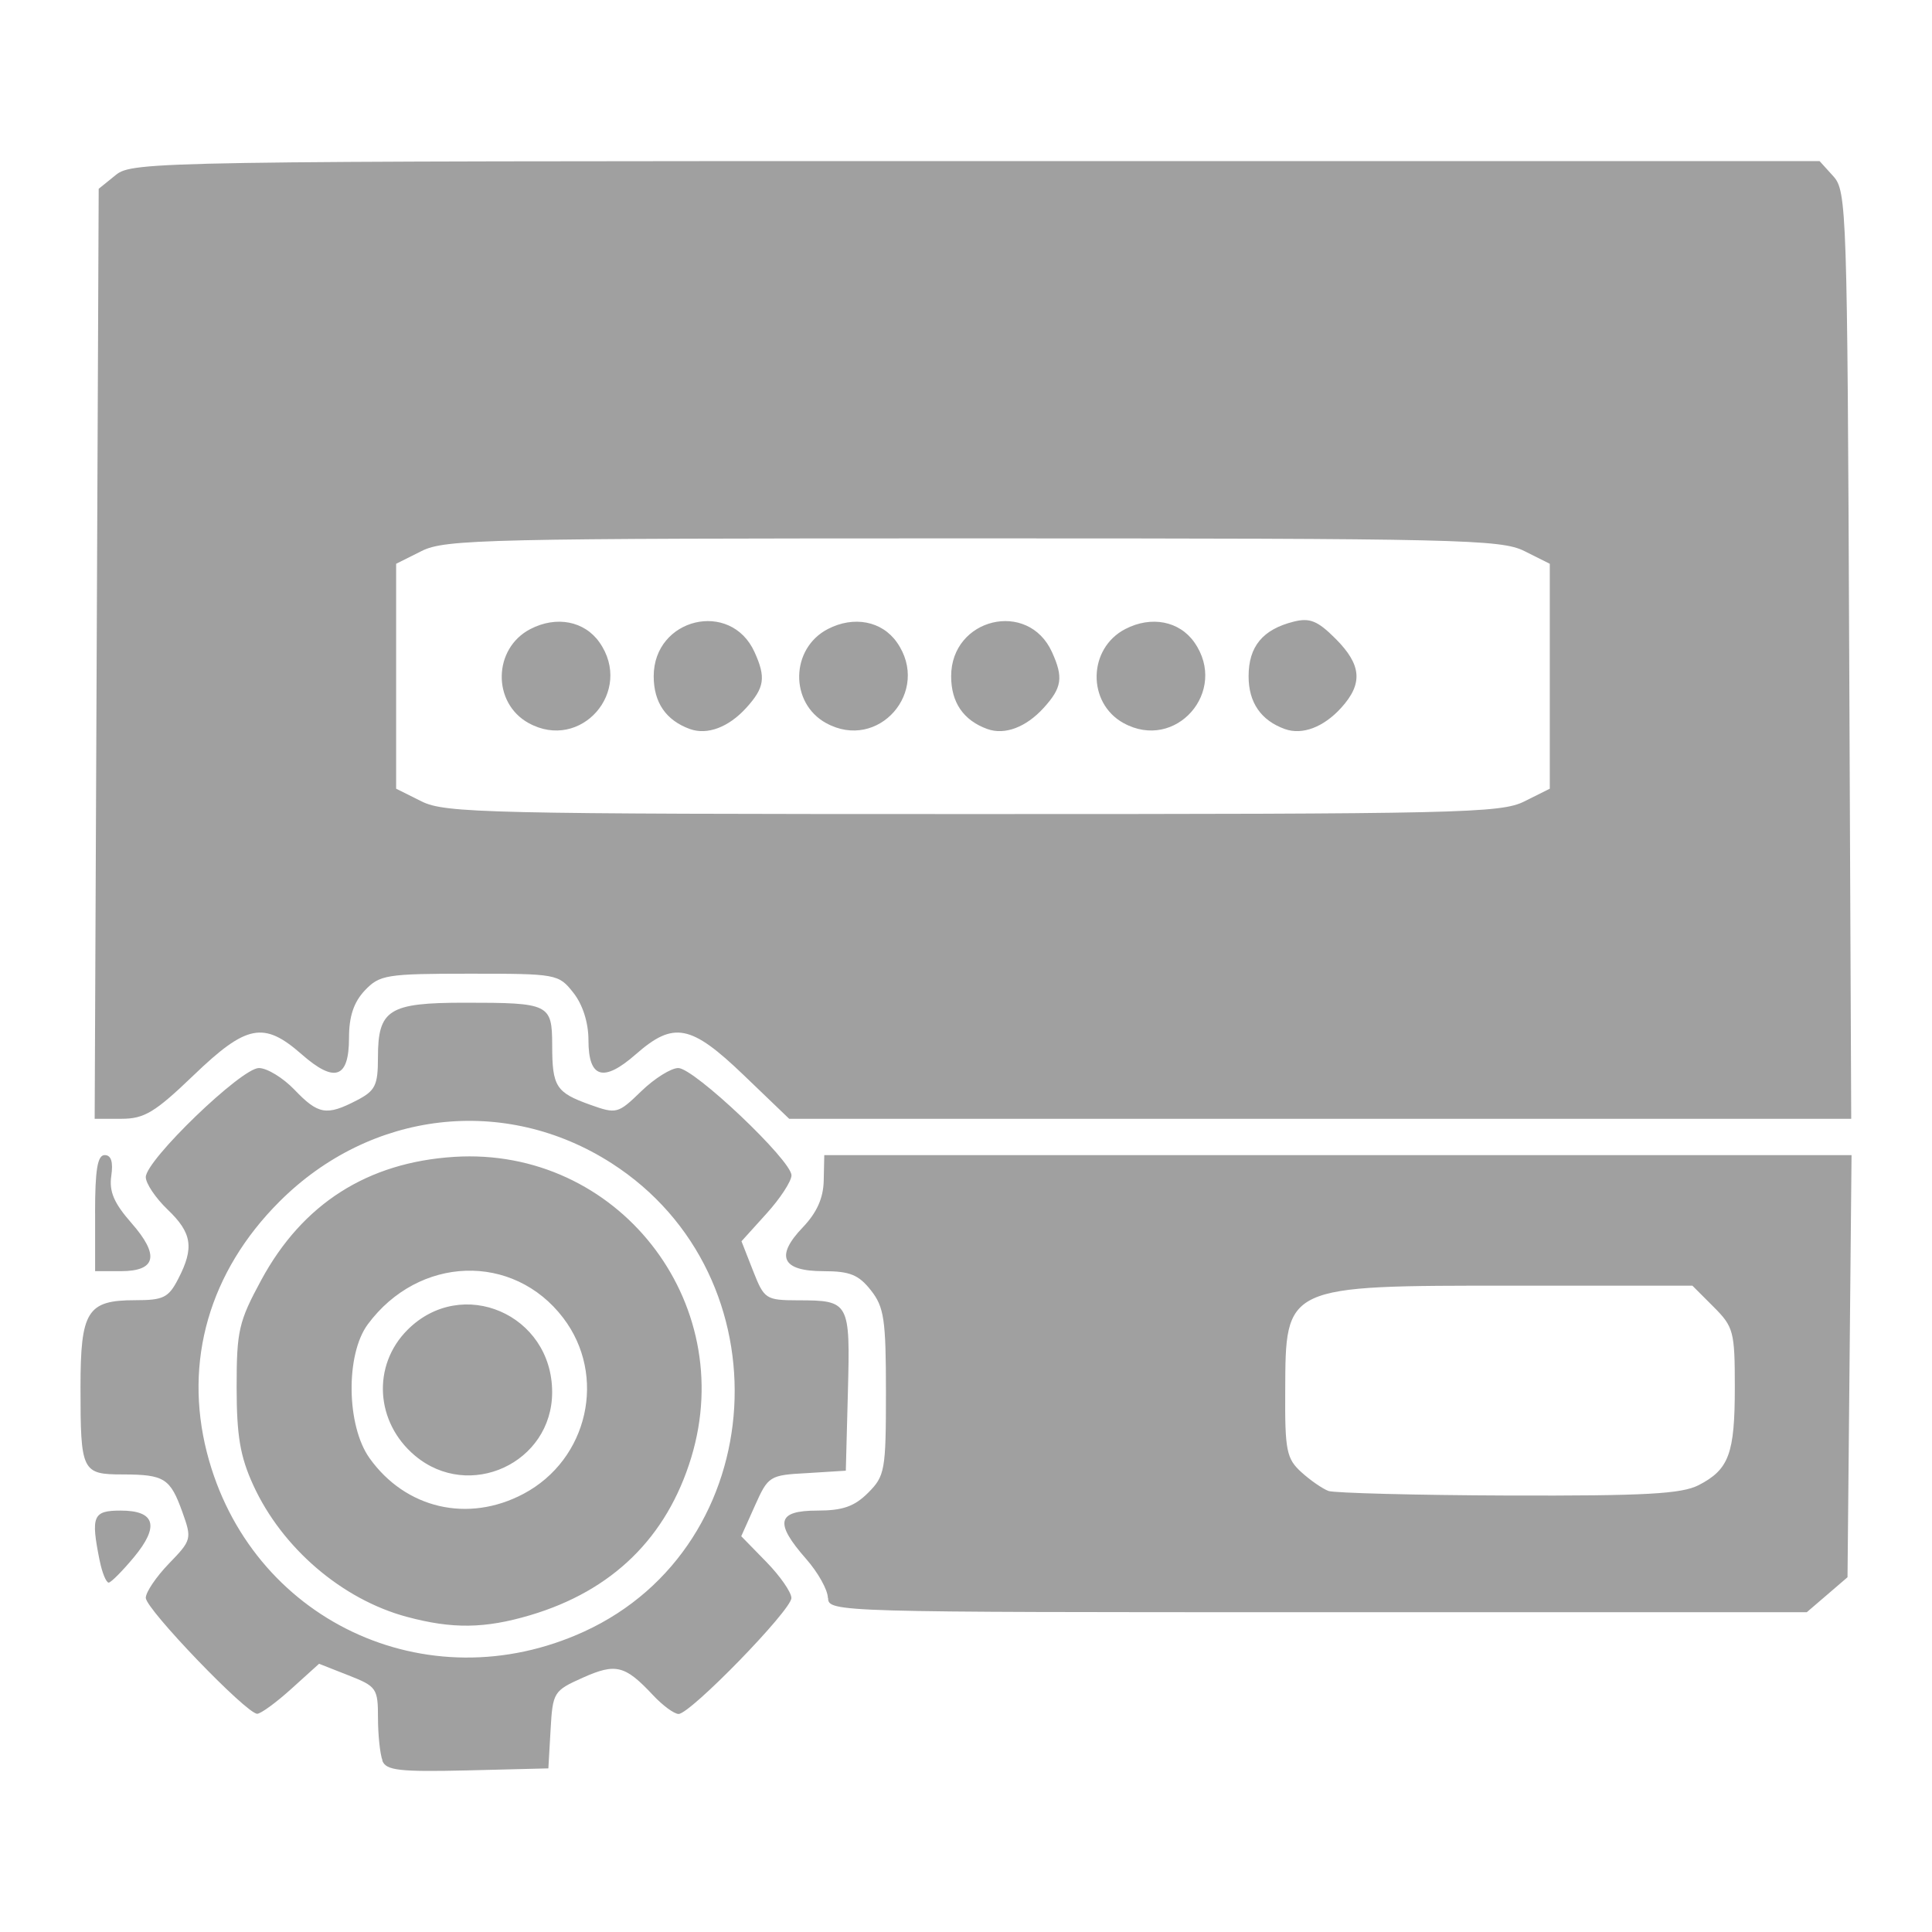
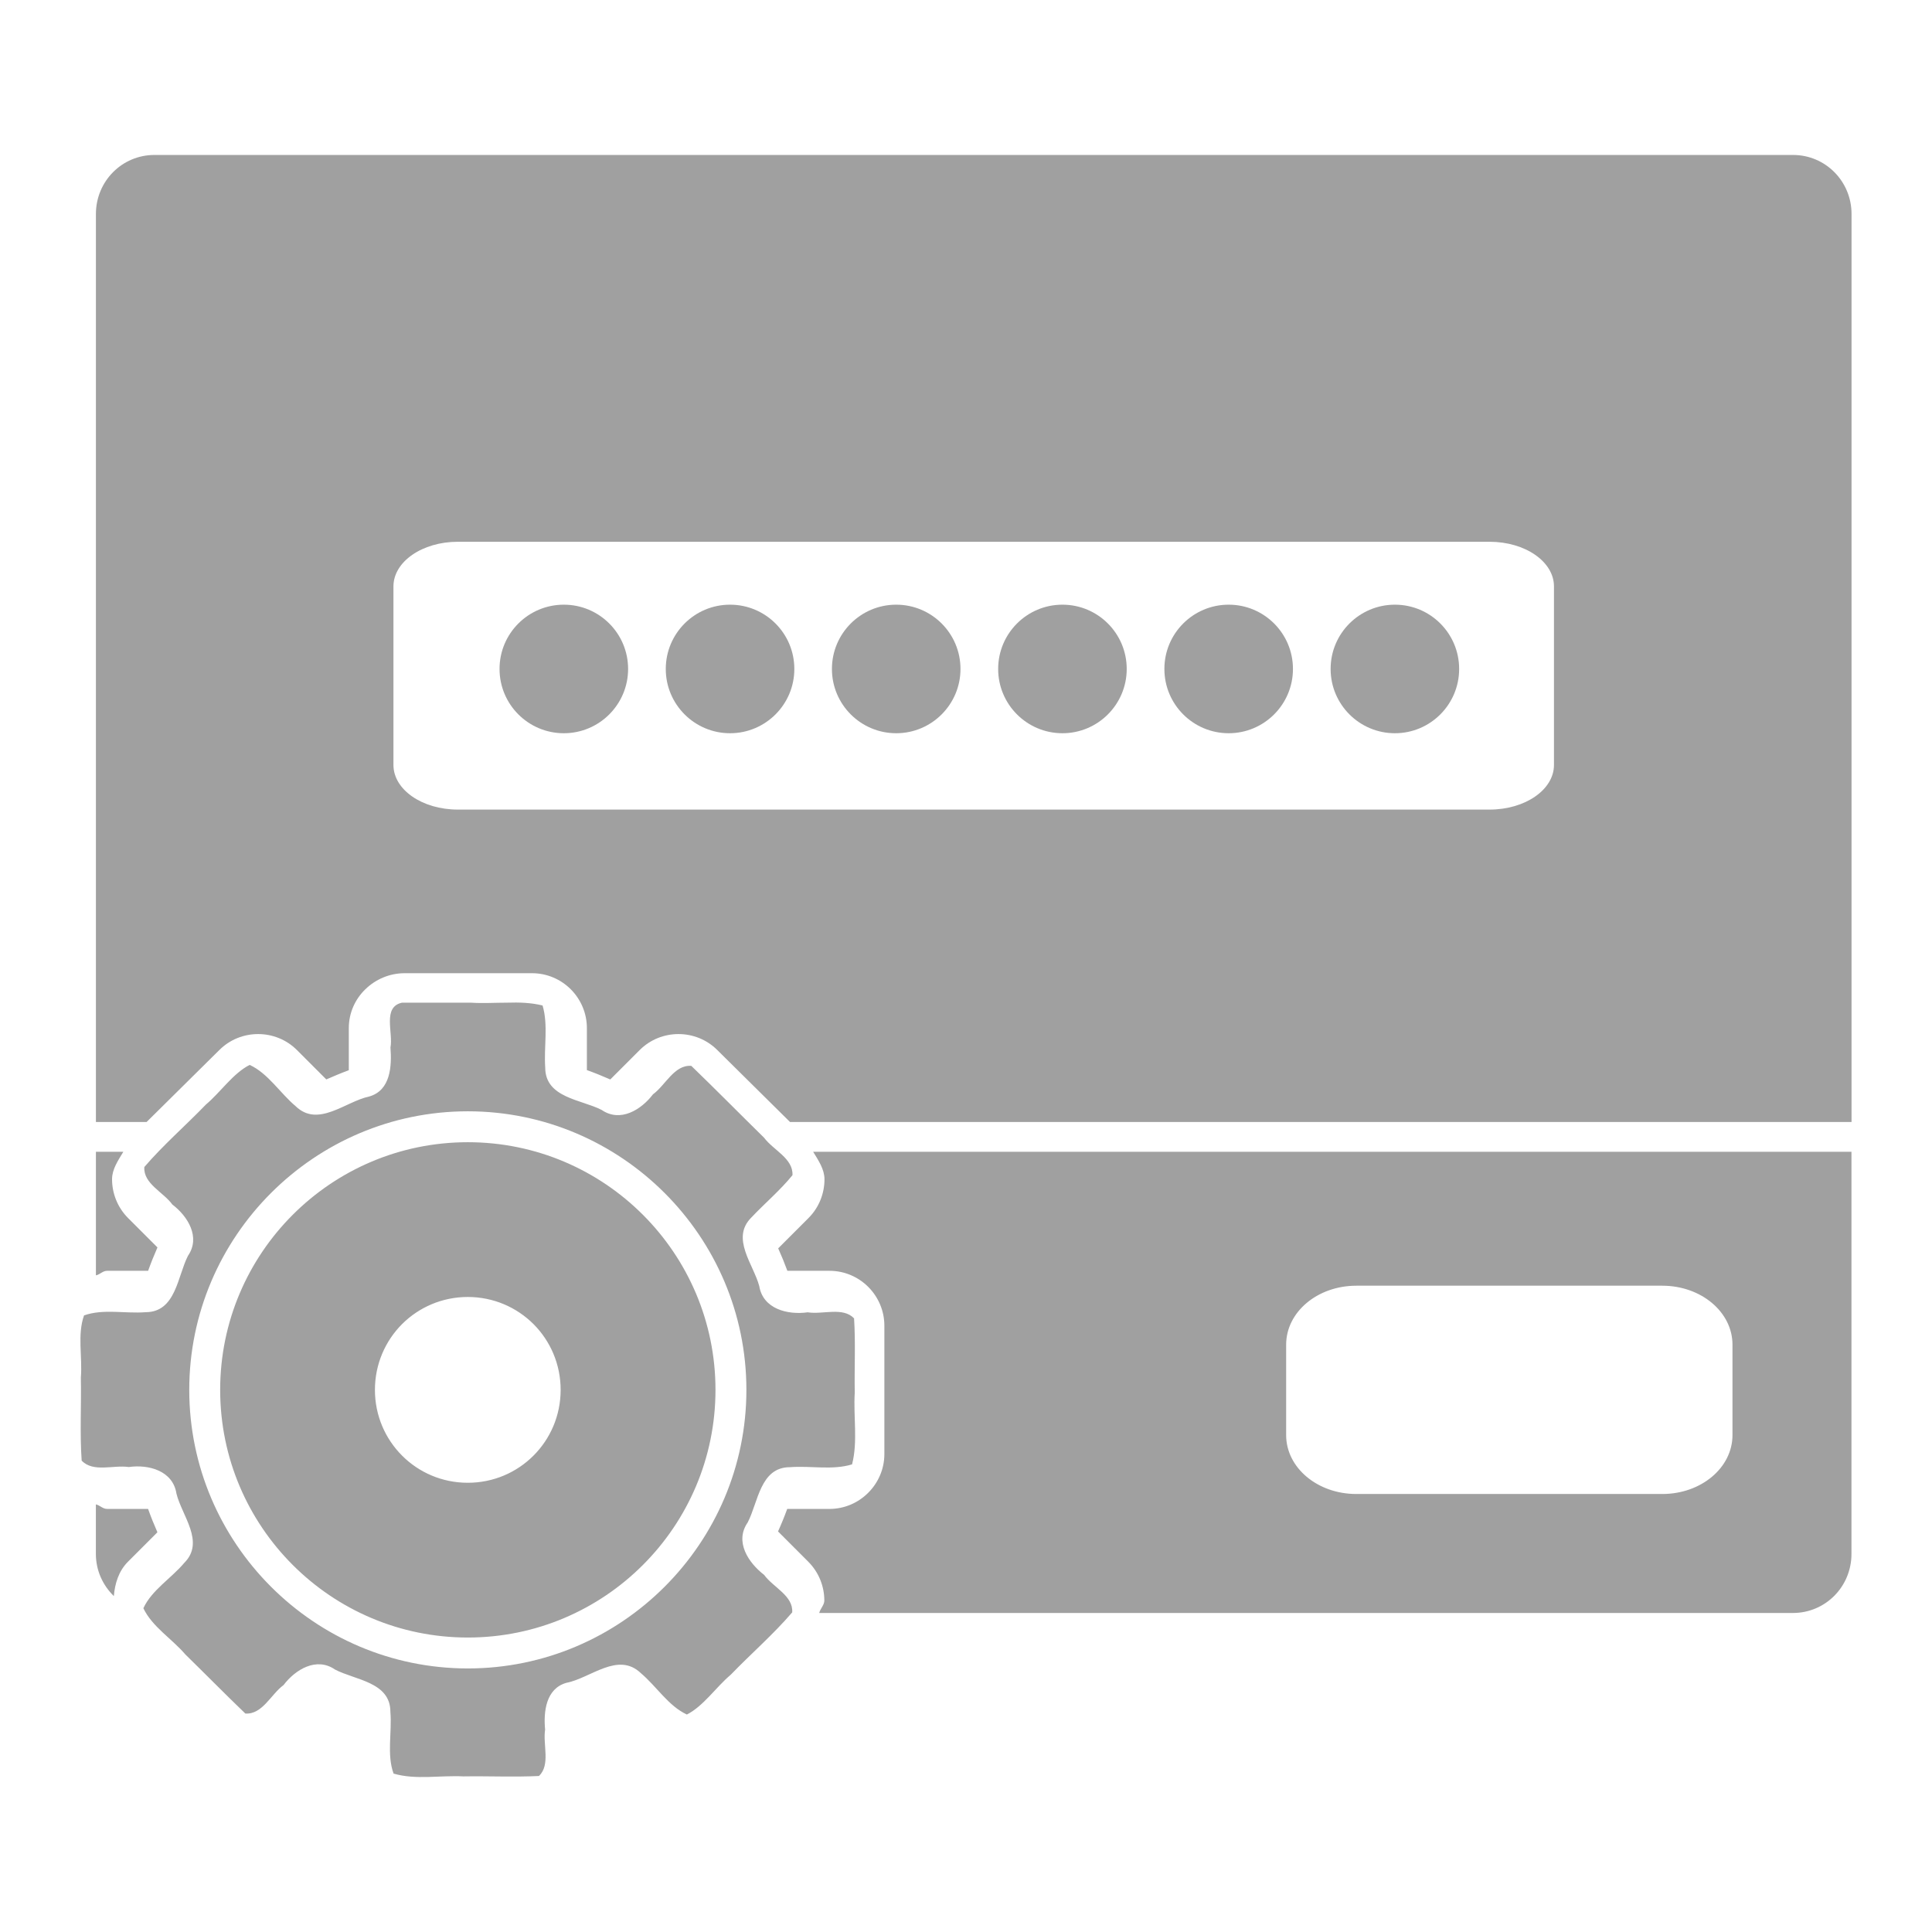
<svg xmlns="http://www.w3.org/2000/svg" xmlns:xlink="http://www.w3.org/1999/xlink" width="48" height="48">
  <defs id="acyl-settings">
    <linearGradient id="acyl-gradient" x1="0%" x2="0%" y1="0%" y2="100%">
      <stop offset="100%" style="stop-color:#A0A0A0;stop-opacity:1" />
    </linearGradient>
    <g id="acyl-filter">
  </g>
    <g id="acyl-drawing">
-       <path d="m 9.503,43.74 c -0.061,-0.159 -0.112,-0.637 -0.112,-1.059 0,-0.732 -0.035,-0.784 -0.732,-1.057 l -0.732,-0.288 -0.687,0.621 c -0.378,0.342 -0.76,0.621 -0.85,0.621 -0.268,0 -2.768,-2.601 -2.768,-2.88 0,-0.142 0.26,-0.525 0.577,-0.853 0.56,-0.578 0.57,-0.614 0.335,-1.27 -0.304,-0.848 -0.447,-0.94 -1.478,-0.943 -1.024,0 -1.056,-0.07 -1.056,-2.168 0,-1.894 0.168,-2.161 1.36,-2.161 0.697,0 0.827,-0.06 1.069,-0.532 0.399,-0.772 0.343,-1.139 -0.266,-1.721 -0.297,-0.285 -0.541,-0.647 -0.541,-0.805 0,-0.421 2.374,-2.71 2.81,-2.71 0.202,0 0.601,0.243 0.885,0.54 0.59,0.616 0.796,0.651 1.541,0.266 0.467,-0.241 0.532,-0.372 0.532,-1.068 0,-1.193 0.267,-1.361 2.161,-1.361 2.098,0 2.165,0.03 2.168,1.056 0,1.032 0.095,1.175 0.943,1.479 0.656,0.234 0.692,0.225 1.27,-0.336 0.327,-0.317 0.741,-0.576 0.919,-0.576 0.393,0 2.813,2.294 2.813,2.666 0,0.145 -0.279,0.574 -0.621,0.951 l -0.621,0.687 0.287,0.732 c 0.278,0.707 0.316,0.732 1.116,0.735 1.282,0 1.299,0.04 1.241,2.265 l -0.052,1.968 -0.96,0.06 c -0.935,0.05 -0.968,0.07 -1.299,0.811 l -0.339,0.757 0.623,0.638 c 0.343,0.351 0.623,0.755 0.623,0.897 0,0.302 -2.51,2.881 -2.803,2.881 -0.109,0 -0.395,-0.21 -0.635,-0.467 -0.696,-0.744 -0.925,-0.801 -1.743,-0.435 -0.727,0.325 -0.749,0.361 -0.802,1.294 l -0.055,0.96 -2.007,0.05 c -1.71,0.04 -2.023,0 -2.118,-0.24 z m 5.009,-3.204 c 4.662,-2.135 5.055,-8.83 0.682,-11.636 -2.647,-1.699 -5.985,-1.313 -8.252,0.954 -1.739,1.738 -2.382,3.966 -1.801,6.235 1.064,4.154 5.457,6.239 9.371,4.447 z m -4.408,-0.367 c -1.609,-0.434 -3.097,-1.711 -3.811,-3.269 -0.326,-0.713 -0.413,-1.222 -0.414,-2.434 0,-1.404 0.05,-1.627 0.614,-2.668 1.025,-1.891 2.638,-2.92 4.792,-3.056 4.042,-0.256 7.069,3.583 5.889,7.469 -0.604,1.986 -1.956,3.311 -4.001,3.918 -1.127,0.335 -1.937,0.345 -3.068,0.04 z m 2.9,-3.054 c 1.61,-0.851 2.082,-2.939 0.988,-4.373 -1.24,-1.626 -3.588,-1.549 -4.854,0.16 -0.555,0.749 -0.532,2.519 0.043,3.325 0.896,1.256 2.447,1.616 3.823,0.888 z m -2.696,-0.951 c -0.984,-0.829 -1.067,-2.241 -0.183,-3.125 1.352,-1.352 3.593,-0.386 3.593,1.549 0,1.759 -2.061,2.711 -3.41,1.576 z m 10.26,3.536 c 0,-0.195 -0.243,-0.632 -0.541,-0.97 -0.792,-0.902 -0.723,-1.2 0.279,-1.2 0.63,0 0.922,-0.102 1.262,-0.442 0.418,-0.418 0.443,-0.556 0.443,-2.499 0,-1.808 -0.045,-2.115 -0.374,-2.532 -0.304,-0.386 -0.524,-0.475 -1.177,-0.475 -1.034,0 -1.207,-0.367 -0.514,-1.09 0.347,-0.363 0.51,-0.725 0.519,-1.16 l 0.014,-0.633 12.761,0 12.761,0 -0.05,5.243 -0.05,5.244 -0.506,0.435 -0.506,0.434 -12.157,0 c -11.966,0 -12.158,0 -12.158,-0.355 z m 21.635,-2.802 c 0.754,-0.39 0.898,-0.78 0.898,-2.434 0,-1.382 -0.03,-1.498 -0.527,-1.995 l -0.527,-0.527 -4.442,0 c -5.716,0 -5.665,-0.02 -5.674,2.628 -0.01,1.471 0.035,1.673 0.4,2.005 0.223,0.203 0.527,0.413 0.676,0.468 0.149,0.05 2.16,0.105 4.47,0.113 3.414,0.01 4.298,-0.04 4.726,-0.258 z m -39.728,1.872 c -0.222,-1.109 -0.166,-1.24 0.524,-1.24 0.858,0 0.968,0.388 0.329,1.158 -0.283,0.34 -0.565,0.625 -0.627,0.632 -0.062,0 -0.163,-0.24 -0.225,-0.55 z m -0.113,-8.63 c 0,-1.078 0.06,-1.442 0.239,-1.442 0.161,0 0.214,0.169 0.164,0.515 -0.057,0.389 0.066,0.678 0.501,1.173 0.704,0.802 0.616,1.196 -0.267,1.196 l -0.636,0 0,-1.442 z m 0.04,-13.896 0.05,-11.553 0.425,-0.344 c 0.414,-0.335 1.019,-0.345 21.378,-0.345 l 20.952,0 0.344,0.38 c 0.329,0.363 0.345,0.861 0.392,11.897 l 0.05,11.517 -13.193,0 -13.193,0 -1.126,-1.081 c -1.316,-1.264 -1.744,-1.347 -2.684,-0.522 -0.805,0.707 -1.177,0.596 -1.177,-0.35 0,-0.437 -0.141,-0.881 -0.374,-1.177 -0.367,-0.467 -0.411,-0.475 -2.582,-0.475 -2.076,0 -2.232,0.03 -2.601,0.417 -0.275,0.293 -0.392,0.645 -0.392,1.178 0,1.006 -0.356,1.129 -1.177,0.407 -0.94,-0.825 -1.368,-0.742 -2.684,0.522 -0.962,0.923 -1.224,1.081 -1.792,1.081 l -0.666,0 0.05,-11.552 z m 35.471,3.666 0.631,-0.315 0,-2.794 0,-2.794 -0.631,-0.316 c -0.583,-0.291 -1.618,-0.315 -13.7,-0.315 -12.081,0 -13.117,0.02 -13.7,0.315 l -0.631,0.316 0,2.794 0,2.794 0.631,0.315 c 0.583,0.291 1.619,0.315 13.7,0.315 12.081,0 13.117,-0.02 13.7,-0.315 z M 13.134,17.965 c -0.911,-0.502 -0.886,-1.856 0.044,-2.337 0.646,-0.334 1.344,-0.199 1.716,0.332 0.852,1.216 -0.466,2.718 -1.759,2.005 z m 4.008,0.148 c -0.596,-0.215 -0.901,-0.66 -0.901,-1.312 0,-1.446 1.91,-1.906 2.504,-0.603 0.288,0.633 0.251,0.887 -0.205,1.389 -0.438,0.482 -0.967,0.681 -1.397,0.526 z m 3.382,-0.148 c -0.911,-0.502 -0.886,-1.856 0.044,-2.337 0.646,-0.334 1.344,-0.199 1.716,0.332 0.852,1.216 -0.466,2.718 -1.759,2.005 z m 4.008,0.148 c -0.596,-0.215 -0.901,-0.66 -0.901,-1.312 0,-1.446 1.91,-1.906 2.504,-0.603 0.288,0.633 0.251,0.887 -0.205,1.389 -0.438,0.482 -0.967,0.681 -1.397,0.526 z m 3.382,-0.148 c -0.911,-0.502 -0.886,-1.856 0.044,-2.337 0.646,-0.334 1.344,-0.199 1.716,0.332 0.852,1.216 -0.466,2.718 -1.759,2.005 z m 4.008,0.148 c -0.596,-0.215 -0.901,-0.66 -0.901,-1.312 0,-0.74 0.351,-1.164 1.122,-1.357 0.398,-0.1 0.595,-0.02 1.037,0.423 0.65,0.65 0.688,1.117 0.14,1.72 -0.438,0.482 -0.967,0.681 -1.397,0.526 z" id="path-main" />
+       <path d="m 3.836,3.85 c -0.805,0 -1.453,0.654 -1.453,1.467 l 0,22.559 1.259,0 1.805,-1.786 c 0.265,-0.266 0.616,-0.399 0.966,-0.399 0.35,0 0.701,0.133 0.966,0.399 l 0.728,0.728 c 0.183,-0.08 0.37,-0.159 0.559,-0.229 l 0,-1.047 c 0,-0.38 0.159,-0.72 0.412,-0.965 0.253,-0.246 0.6,-0.398 0.975,-0.398 l 3.165,0 c 0.375,0 0.716,0.153 0.963,0.4 0.247,0.248 0.4,0.589 0.4,0.963 l 0,1.044 c 0.195,0.07 0.388,0.148 0.581,0.233 l 0.729,-0.729 c 0.265,-0.266 0.616,-0.399 0.966,-0.399 0.35,0 0.701,0.133 0.966,0.399 l 1.805,1.786 26.373,0 0,-22.559 c 0,-0.813 -0.648,-1.467 -1.453,-1.467 l -40.712,0 z m 7.54,9.61 25.631,0 c 0.887,0 1.601,0.495 1.601,1.109 l 0,4.436 c 0,0.614 -0.714,1.109 -1.601,1.109 l -25.631,0 c -0.887,0 -1.601,-0.495 -1.601,-1.109 l 0,-4.436 c 0,-0.614 0.714,-1.109 1.601,-1.109 z m 2.632,1.563 c -0.882,0 -1.598,0.715 -1.597,1.597 -5e-4,0.881 0.715,1.597 1.597,1.597 0.882,0 1.597,-0.716 1.597,-1.597 4e-4,-0.882 -0.715,-1.597 -1.597,-1.597 z m 4.13,0 c -0.882,0 -1.597,0.715 -1.597,1.597 -5e-4,0.881 0.715,1.597 1.597,1.597 0.882,0 1.598,-0.716 1.597,-1.597 5e-4,-0.882 -0.715,-1.597 -1.597,-1.597 z m 4.128,0 c -0.882,0 -1.597,0.715 -1.597,1.597 -3e-4,0.881 0.715,1.597 1.597,1.597 0.882,0 1.597,-0.716 1.597,-1.597 4e-4,-0.882 -0.715,-1.597 -1.597,-1.597 z m 4.13,0 c -0.882,0 -1.597,0.715 -1.597,1.597 -4e-4,0.881 0.715,1.597 1.597,1.597 0.882,0 1.597,-0.716 1.597,-1.597 4e-4,-0.882 -0.715,-1.597 -1.597,-1.597 z m 4.13,0 c -0.882,0 -1.598,0.715 -1.597,1.597 -5e-4,0.881 0.715,1.597 1.597,1.597 0.882,0 1.597,-0.716 1.597,-1.597 4e-4,-0.882 -0.715,-1.597 -1.597,-1.597 z m 4.13,0 c -0.882,0 -1.598,0.715 -1.597,1.597 -5e-4,0.881 0.715,1.597 1.597,1.597 0.882,0 1.596,-0.716 1.596,-1.597 3e-4,-0.882 -0.714,-1.597 -1.596,-1.597 z m -22.058,9.888 c -0.301,0 -0.605,0.02 -0.9,0 l -1.71,0 c -0.492,0.107 -0.215,0.746 -0.287,1.113 0.035,0.459 0.007,1.067 -0.53,1.219 -0.589,0.123 -1.266,0.782 -1.827,0.239 -0.389,-0.328 -0.682,-0.813 -1.141,-1.025 -0.416,0.212 -0.716,0.672 -1.089,0.987 -0.503,0.522 -1.058,1.002 -1.528,1.55 -0.029,0.414 0.472,0.622 0.696,0.932 0.385,0.292 0.706,0.812 0.388,1.274 -0.261,0.508 -0.299,1.399 -1.051,1.401 -0.506,0.04 -1.053,-0.09 -1.531,0.08 -0.171,0.477 -0.037,1.034 -0.079,1.545 0.014,0.688 -0.028,1.38 0.02,2.063 0.29,0.301 0.786,0.102 1.171,0.159 0.491,-0.07 1.096,0.09 1.184,0.661 0.135,0.549 0.714,1.199 0.195,1.719 -0.323,0.385 -0.808,0.675 -1.017,1.128 0.219,0.461 0.71,0.758 1.044,1.149 0.496,0.485 0.999,0.997 1.489,1.467 0.424,0.03 0.635,-0.477 0.95,-0.707 0.292,-0.386 0.816,-0.705 1.278,-0.386 0.499,0.263 1.376,0.308 1.376,1.05 0.043,0.507 -0.093,1.062 0.079,1.535 0.547,0.162 1.159,0.04 1.734,0.07 0.626,-0.01 1.255,0.02 1.879,-0.01 0.29,-0.279 0.093,-0.776 0.152,-1.152 -0.042,-0.445 0.019,-1.019 0.53,-1.163 0.598,-0.114 1.282,-0.784 1.85,-0.239 0.389,0.328 0.683,0.814 1.142,1.027 0.416,-0.212 0.716,-0.673 1.089,-0.988 0.503,-0.521 1.058,-1.001 1.528,-1.55 0.03,-0.414 -0.474,-0.622 -0.697,-0.931 -0.39,-0.3 -0.74,-0.824 -0.41,-1.301 0.263,-0.5 0.308,-1.374 1.05,-1.375 0.511,-0.04 1.058,0.08 1.544,-0.07 0.147,-0.565 0.03,-1.191 0.067,-1.781 -0.011,-0.615 0.022,-1.234 -0.017,-1.847 -0.279,-0.29 -0.776,-0.09 -1.152,-0.15 -0.494,0.07 -1.111,-0.08 -1.204,-0.654 -0.145,-0.54 -0.713,-1.186 -0.196,-1.701 0.335,-0.355 0.715,-0.674 1.022,-1.052 0.02,-0.418 -0.477,-0.622 -0.705,-0.93 -0.603,-0.592 -1.212,-1.21 -1.809,-1.786 -0.424,-0.03 -0.637,0.477 -0.952,0.707 -0.292,0.385 -0.813,0.706 -1.275,0.388 -0.507,-0.261 -1.4,-0.298 -1.402,-1.051 -0.036,-0.51 0.079,-1.058 -0.066,-1.544 -0.282,-0.07 -0.58,-0.08 -0.881,-0.07 l 0,0 z m -0.975,2.699 c 3.813,0 6.921,3.108 6.921,6.921 0,3.813 -3.108,6.921 -6.921,6.921 -3.813,0 -6.921,-3.108 -6.921,-6.921 0,-3.813 3.108,-6.921 6.921,-6.921 z m 0,0.768 c -3.396,0 -6.153,2.757 -6.153,6.153 0,3.396 2.757,6.153 6.153,6.153 3.396,0 6.153,-2.757 6.153,-6.153 0,-3.396 -2.757,-6.153 -6.153,-6.153 z m -9.24,0.238 0,3.07 c 0.1,-0.02 0.17,-0.113 0.276,-0.113 l 1.021,0 c 0.069,-0.194 0.147,-0.387 0.232,-0.581 l -0.729,-0.729 c -0.265,-0.266 -0.399,-0.616 -0.399,-0.967 0,-0.246 0.149,-0.463 0.28,-0.68 l -0.682,0 z m 17.82,0 c 0.132,0.217 0.281,0.435 0.281,0.682 0,0.35 -0.133,0.701 -0.399,0.966 l -0.751,0.751 c 0.083,0.184 0.159,0.37 0.228,0.558 l 1.047,0 c 0.375,0 0.716,0.153 0.963,0.4 0.247,0.248 0.4,0.589 0.4,0.964 l 0,3.188 c 0,0.375 -0.154,0.716 -0.402,0.963 -0.247,0.248 -0.588,0.401 -0.965,0.401 l -1.047,0 c -0.069,0.19 -0.145,0.376 -0.228,0.559 l 0.751,0.752 c 0.265,0.265 0.399,0.615 0.399,0.966 0,0.111 -0.1,0.199 -0.127,0.308 l 24.193,0 c 0.805,0 1.453,-0.653 1.453,-1.467 l 0,-9.991 -25.797,0 z m 13.495,3.327 7.601,0 c 0.966,0 1.744,0.654 1.744,1.465 l 0,2.246 c 0,0.811 -0.778,1.464 -1.744,1.464 l -7.601,0 c -0.966,0 -1.744,-0.653 -1.744,-1.464 l 0,-2.246 c 0,-0.811 0.778,-1.465 1.744,-1.465 z m -22.076,0.28 c 0.639,0 1.216,0.258 1.633,0.674 0.417,0.418 0.674,0.995 0.674,1.634 0,0.639 -0.257,1.216 -0.674,1.633 -0.417,0.418 -0.994,0.675 -1.633,0.675 -0.639,0 -1.216,-0.257 -1.633,-0.675 -0.417,-0.417 -0.674,-0.994 -0.674,-1.633 0,-0.639 0.257,-1.216 0.674,-1.634 0.417,-0.416 0.994,-0.674 1.633,-0.674 z m -9.24,5.153 0,1.231 c 0,0.415 0.174,0.781 0.446,1.047 0.027,-0.31 0.118,-0.621 0.354,-0.856 l 0.729,-0.729 c -0.085,-0.193 -0.163,-0.386 -0.232,-0.581 l -1.021,0 c -0.106,0 -0.176,-0.09 -0.276,-0.112 z" id="path-main" />
    </g>
  </defs>
  <g id="acyl-visual">
    <use id="visible1" style="fill:url(#acyl-gradient)" xlink:href="#acyl-drawing" />
  </g>
</svg>
